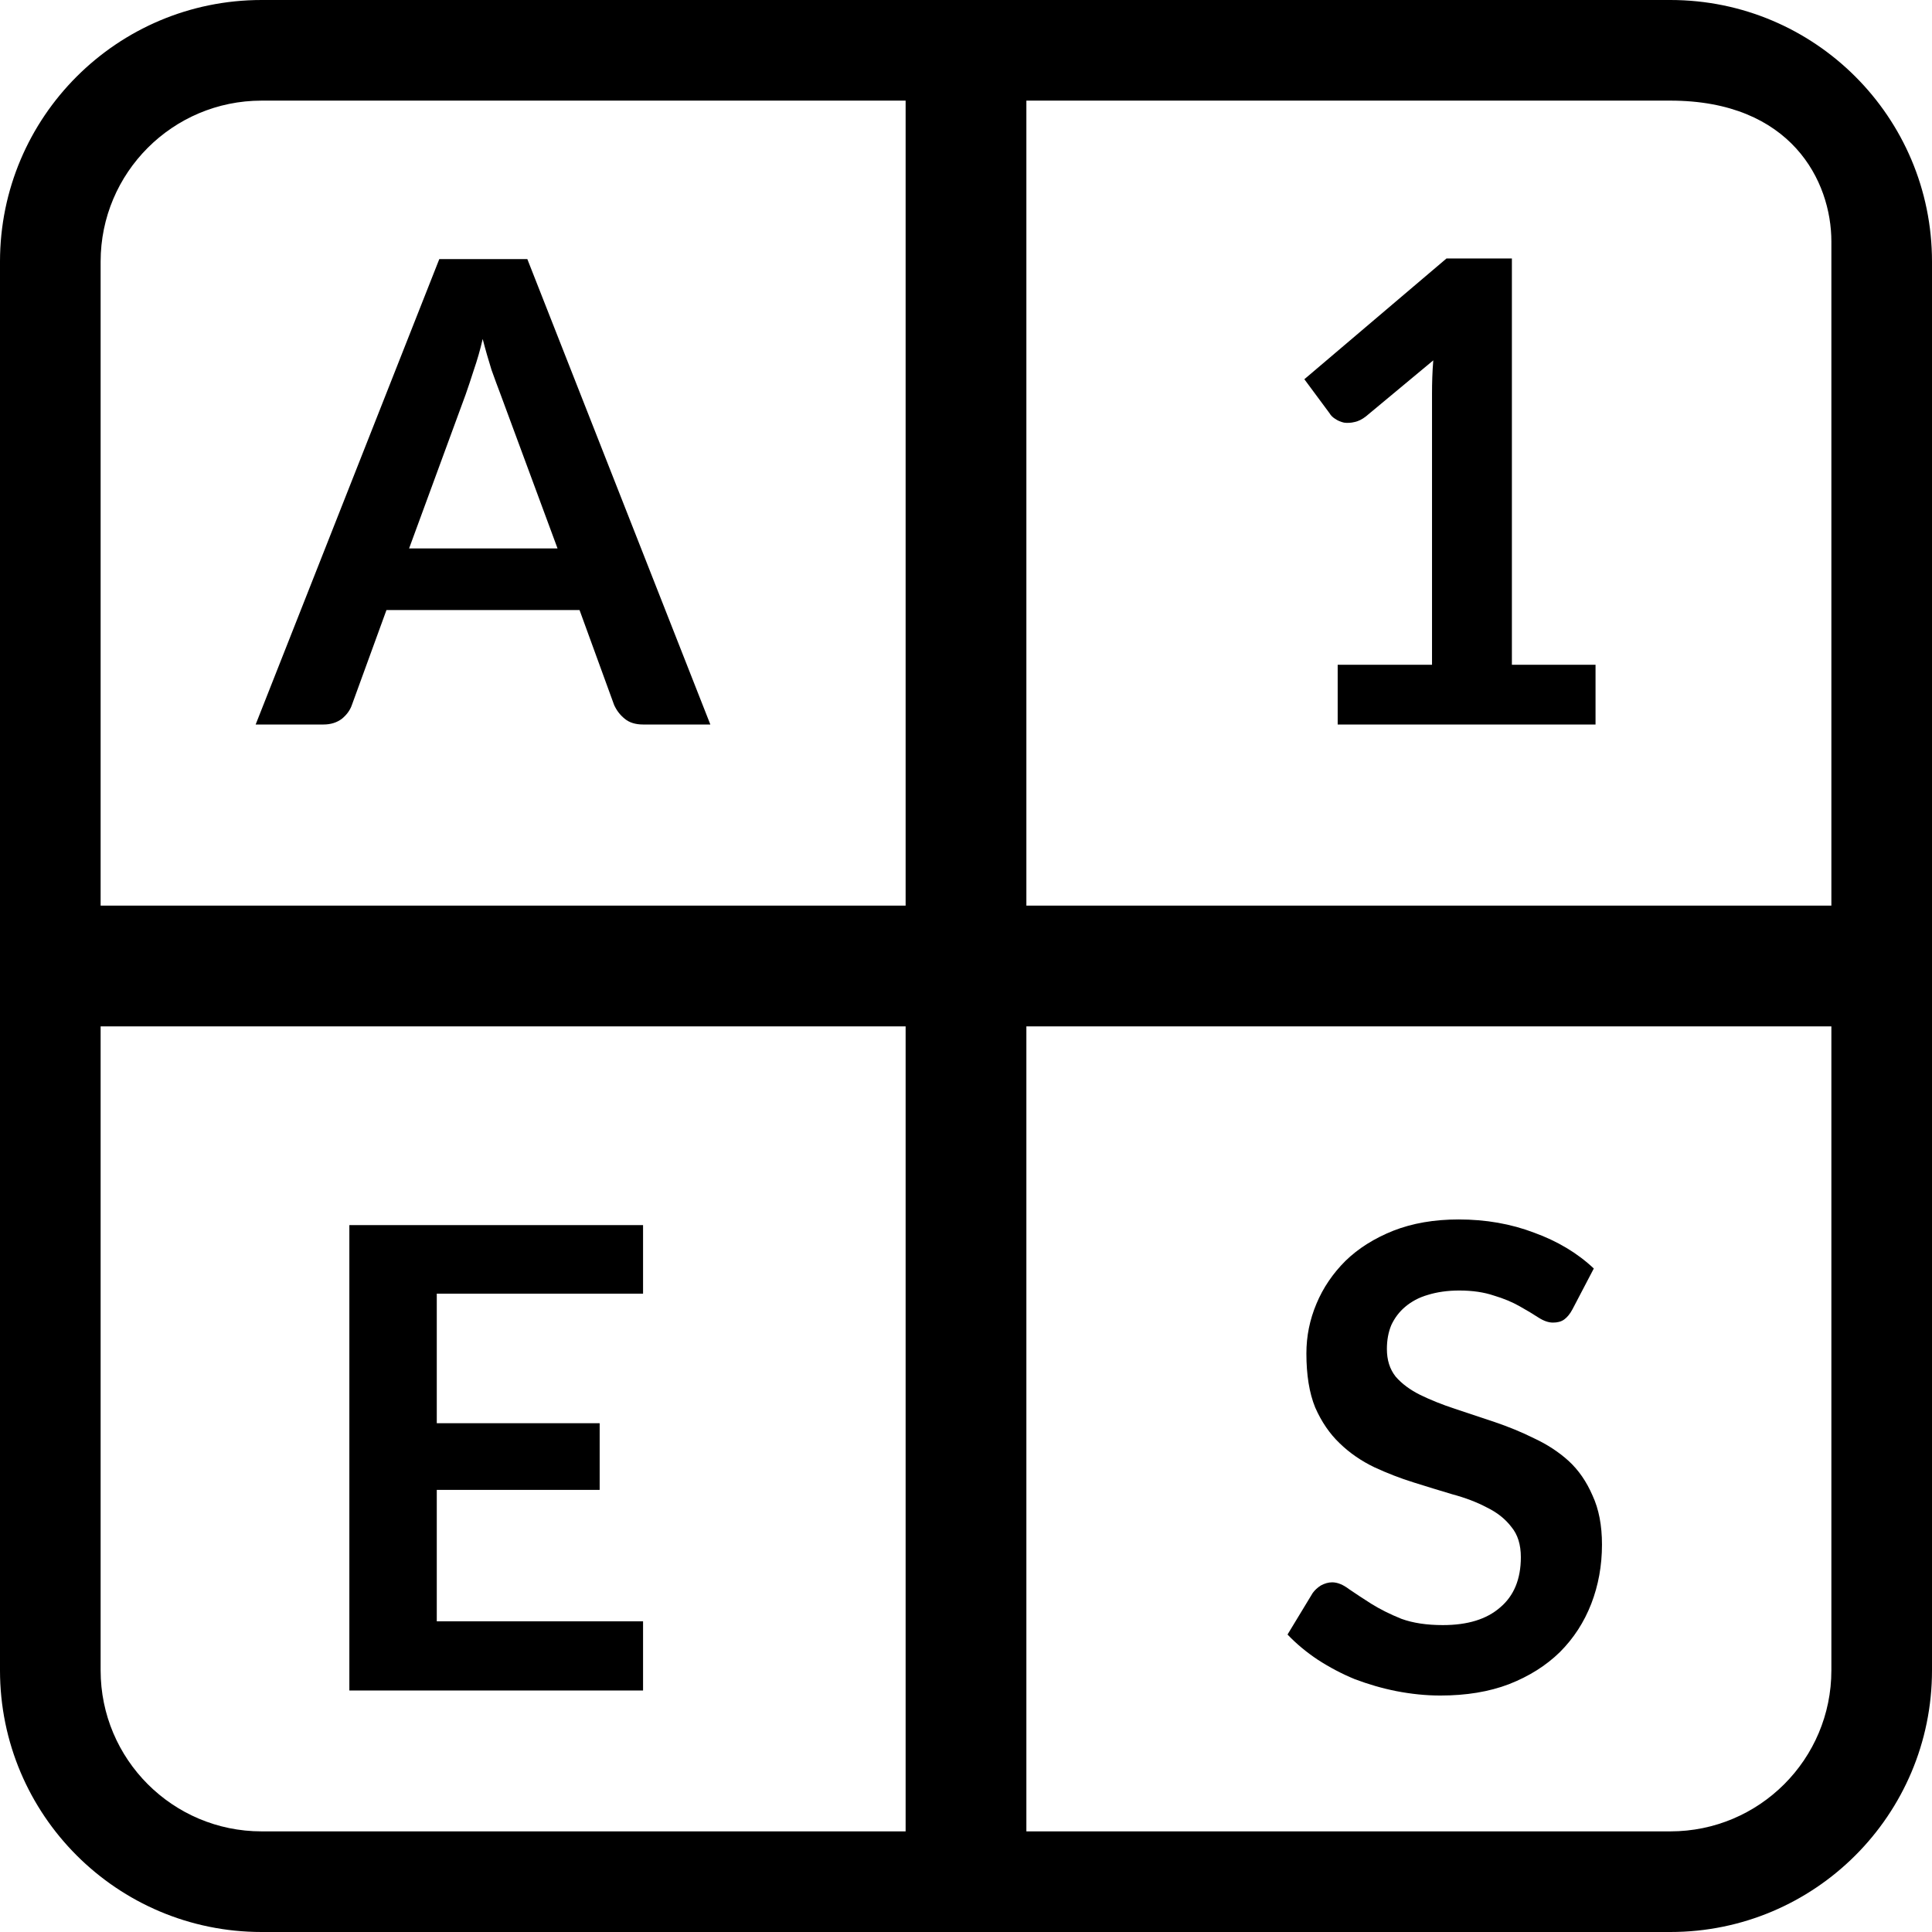
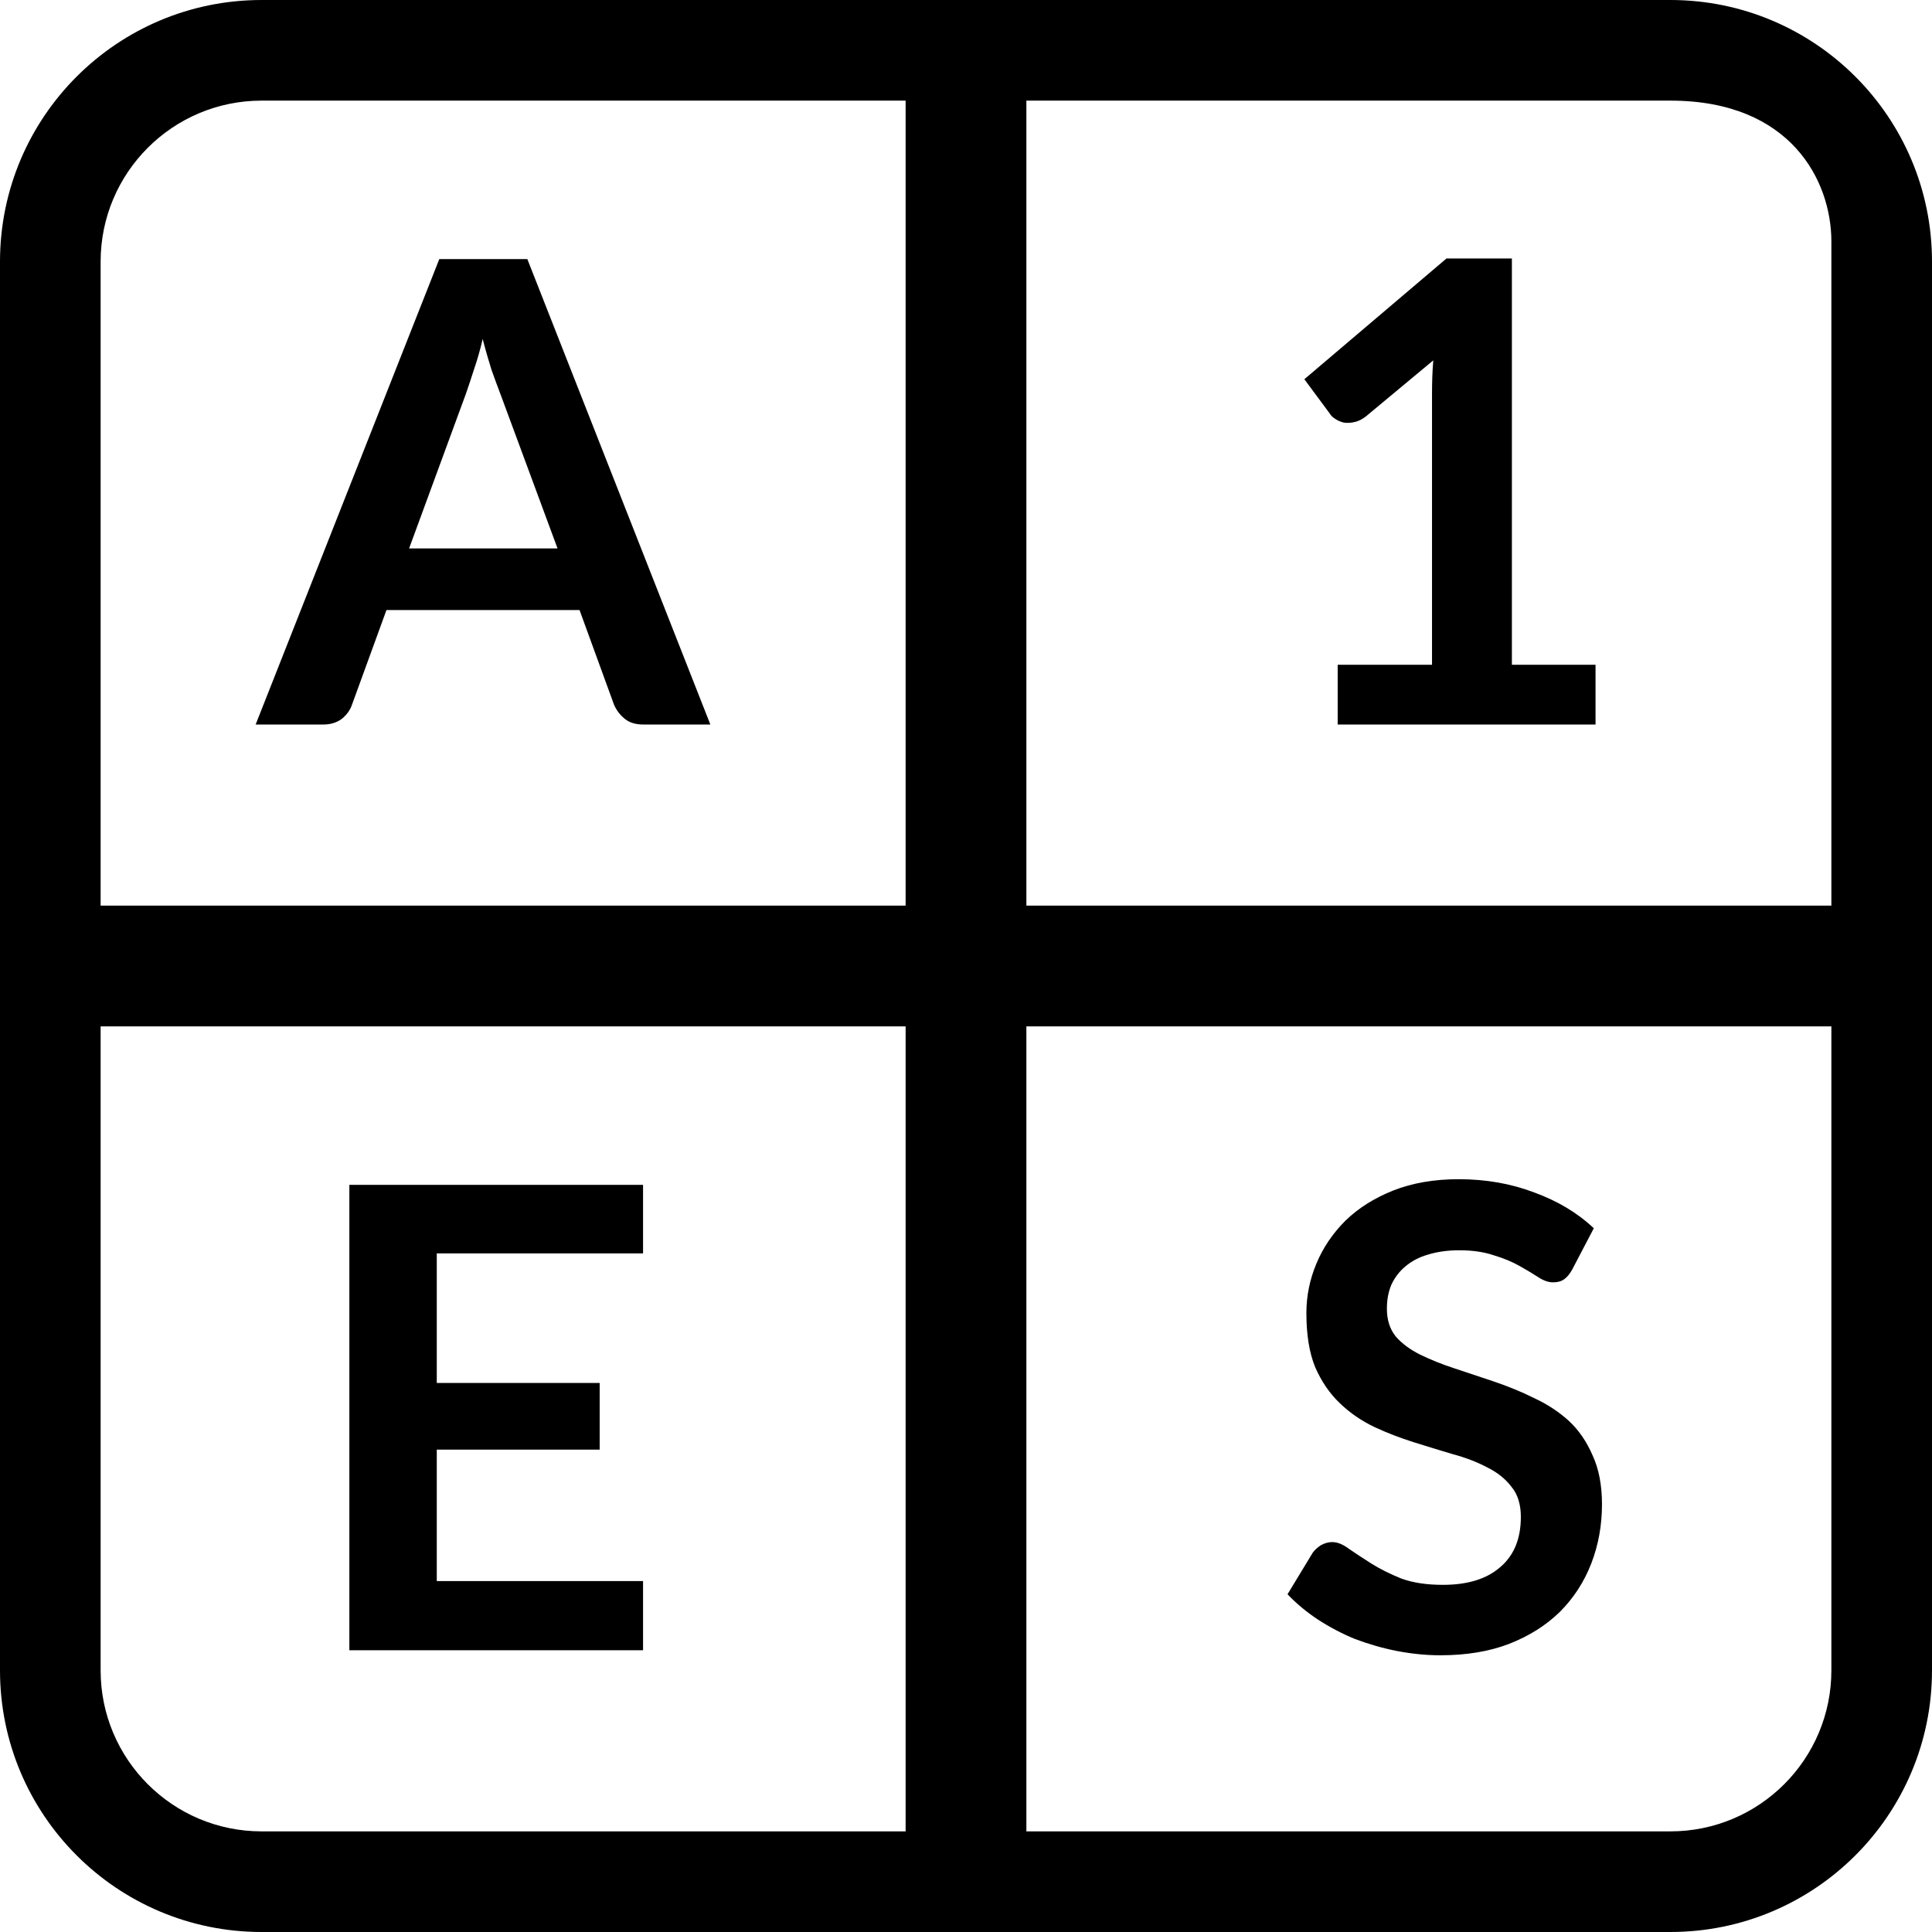
<svg xmlns="http://www.w3.org/2000/svg" aria-hidden="true" viewBox="0 0 48 48" fill="none">
  <path fill-rule="evenodd" clip-rule="evenodd" fill="currentColor" d="M38 2.5H25.5V22.5H45.5V6C45.5 4.5 44.5 2.5 41.5 2.5H38ZM45.5 25.5H25.5V45.5H41.5C43.709 45.5 45.5 43.709 45.5 41.5V25.5ZM22.5 22.5V2.5H10H6.5C4.291 2.5 2.5 4.291 2.5 6.5V22.5H22.5ZM2.5 25.5H22.5V45.5H6.5C4.291 45.5 2.5 43.709 2.5 41.5V25.5ZM6.5 0C2.91 0 0 2.91 0 6.5V41.5C0 45.09 2.91 48 6.5 48H41.5C45.09 48 48 45.09 48 41.5V6.5C48 2.91 45.09 0 41.5 0H6.5Z" />
  <text x="12" y="18" font-size="16" font-family="Lato, sans-serif" font-weight="bold" text-anchor="middle" fill="currentColor" stroke="none">A</text>
  <text x="36" y="18" font-size="16" font-family="Lato, sans-serif" font-weight="bold" text-anchor="middle" fill="currentColor" stroke="none">1</text>
-   <text x="12" y="42" font-size="16" font-family="Lato, sans-serif" font-weight="bold" text-anchor="middle" fill="currentColor" stroke="none">E</text>
-   <text x="36" y="42" font-size="16" font-family="Lato, sans-serif" font-weight="bold" text-anchor="middle" fill="currentColor" stroke="none">S</text>
+   <text x="12" y="41" font-size="16" font-family="Lato, sans-serif" font-weight="bold" text-anchor="middle" fill="currentColor" stroke="none">E</text>
+   <text x="36" y="41" font-size="16" font-family="Lato, sans-serif" font-weight="bold" text-anchor="middle" fill="currentColor" stroke="none">S</text>
</svg>
